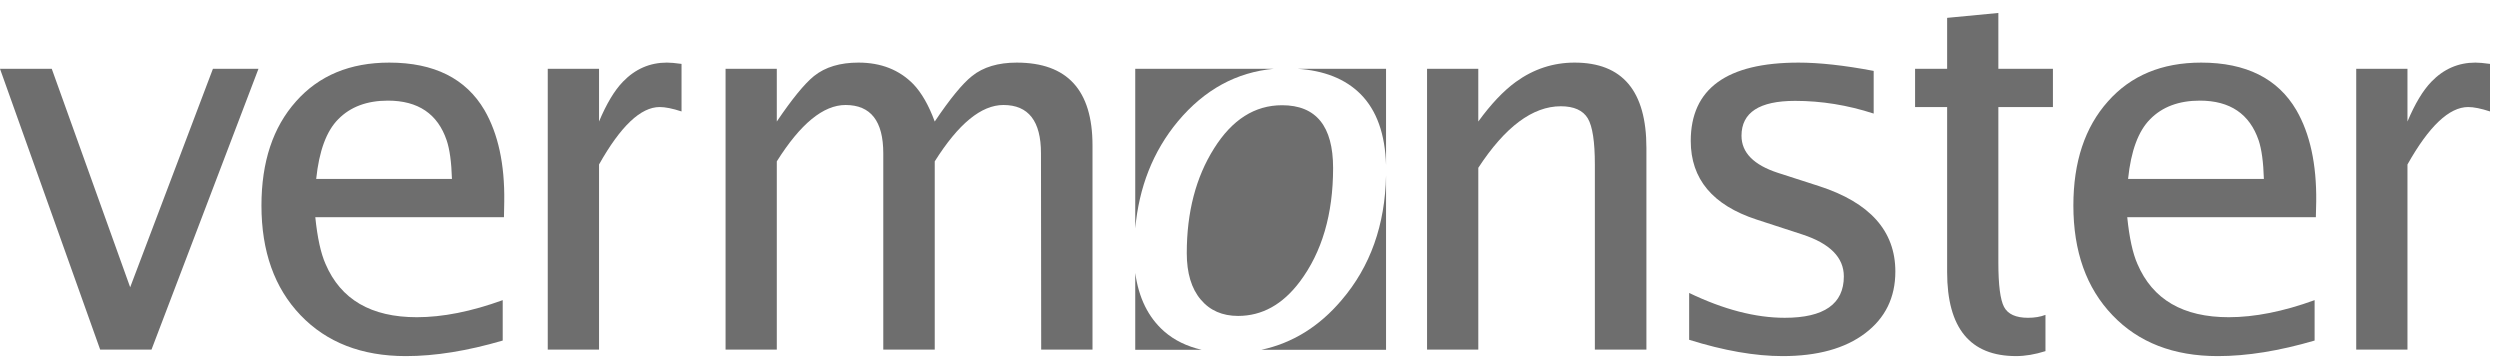
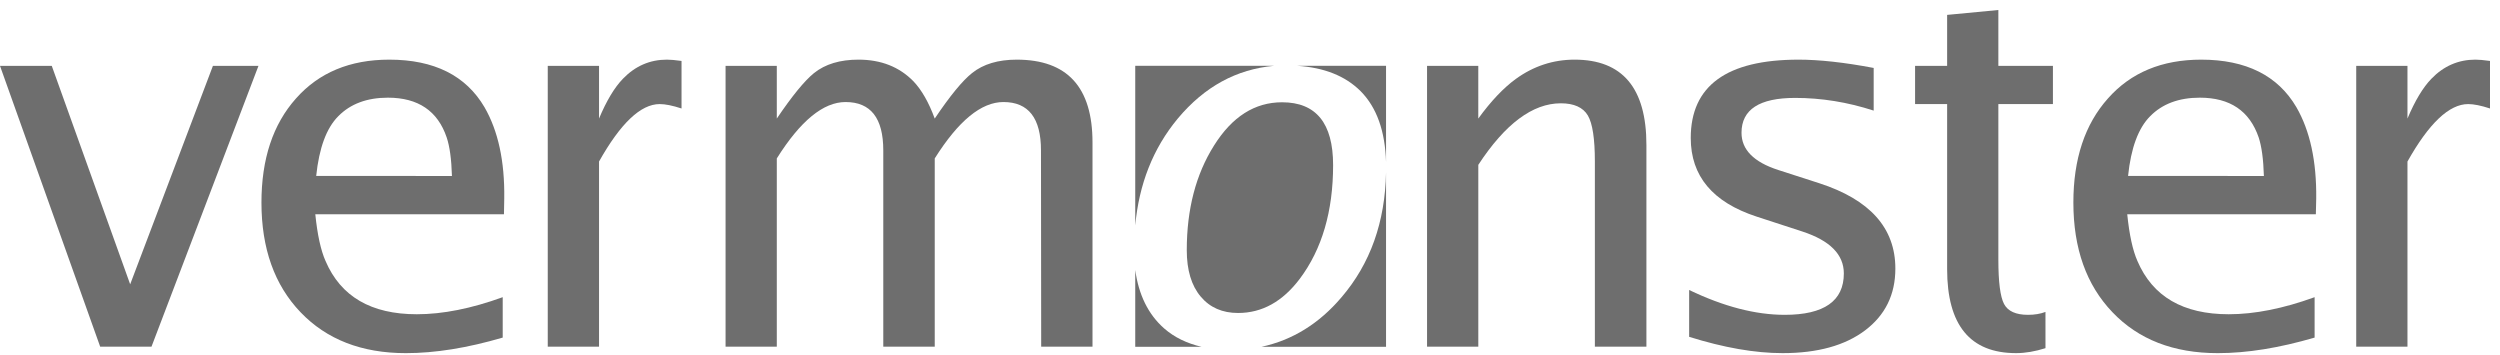
- <svg xmlns="http://www.w3.org/2000/svg" version="1.1" id="Layer_1" x="0px" y="0px" width="250px" height="36px" viewBox="0 0 250 36" enable-background="new 0 0 250 36" xml:space="preserve">
+ <svg xmlns="http://www.w3.org/2000/svg" version="1.1" id="Layer_1" x="0px" y="0px" width="250px" height="35.408px" viewBox="0 0 250 35.408" enable-background="new 0 0 250 35.408" xml:space="preserve">
  <g>
-     <polygon fill="#6E6E6E" points="10.018,34.963 0,6.881 5.176,6.881 13.017,28.727 21.292,6.881 25.847,6.881 15.149,34.963  " />
-     <path fill="#6E6E6E" d="M50.425,20.141c0.052-3.725-0.61-6.763-1.977-9.127c-1.857-3.163-5.034-4.753-9.521-4.753   c-3.927,0-7.033,1.293-9.323,3.876c-2.309,2.584-3.459,6.056-3.459,10.414c0,4.594,1.305,8.246,3.904,10.963   c2.606,2.729,6.121,4.096,10.539,4.096c2.934,0,6.158-0.521,9.683-1.555v-4.041c-3.146,1.141-6.003,1.707-8.588,1.707   c-4.565,0-7.609-1.766-9.131-5.328c-0.471-1.062-0.812-2.617-1.022-4.672h18.866L50.425,20.141z M31.619,17.892   c0.291-2.793,1.022-4.781,2.206-5.972c1.213-1.235,2.867-1.857,4.97-1.857c3.014,0,4.978,1.325,5.874,3.978   c0.298,0.886,0.475,2.167,0.526,3.852H31.619z" />
-     <path fill="#6E6E6E" d="M54.775,34.963V6.881h5.128v5.271c0.746-1.773,1.54-3.107,2.393-3.984c1.231-1.274,2.699-1.908,4.394-1.908   c0.338,0,0.827,0.04,1.463,0.13v4.754c-0.901-0.296-1.632-0.44-2.184-0.44c-1.894,0-3.912,1.916-6.066,5.745v18.514H54.775z" />
-     <path fill="#6E6E6E" d="M72.557,34.963V6.881h5.123v5.271c1.515-2.237,2.753-3.762,3.721-4.549c1.128-0.901,2.61-1.343,4.448-1.343   c2.257,0,4.088,0.726,5.496,2.166c0.811,0.854,1.525,2.089,2.128,3.727c1.529-2.277,2.776-3.792,3.731-4.549   c1.122-0.901,2.614-1.343,4.467-1.343c5.058,0,7.579,2.755,7.579,8.274v20.428h-5.131l-0.021-19.634c0-3.22-1.25-4.829-3.754-4.829   c-2.219,0-4.503,1.877-6.87,5.638v18.824h-5.146V15.329c0-3.22-1.254-4.829-3.773-4.829c-2.22,0-4.514,1.877-6.875,5.638v18.824   H72.557z" />
-     <path fill="#6E6E6E" d="M142.705,34.963V6.881h5.124v5.271c1.265-1.74,2.514-3.06,3.749-3.96c1.782-1.289,3.742-1.932,5.883-1.932   c4.786,0,7.18,2.839,7.18,8.532v20.17h-5.155V16.449c0-2.277-0.234-3.814-0.701-4.603c-0.481-0.811-1.39-1.22-2.705-1.22   c-2.816,0-5.566,2.054-8.25,6.154v18.182H142.705z" />
-     <path fill="#6E6E6E" d="M168.915,33.979v-4.684c3.456,1.66,6.638,2.484,9.558,2.484c3.932,0,5.911-1.383,5.911-4.137   c0-1.895-1.389-3.291-4.143-4.193l-4.577-1.492c-4.396-1.436-6.589-4.056-6.589-7.863c0-5.223,3.597-7.833,10.78-7.833   c2.059,0,4.565,0.27,7.513,0.829v4.267c-2.616-0.851-5.233-1.27-7.854-1.27c-3.576,0-5.364,1.161-5.364,3.488   c0,1.69,1.229,2.93,3.668,3.718l4.093,1.32c5.077,1.642,7.624,4.481,7.624,8.542c0,2.602-1.011,4.656-3.025,6.176   c-2.007,1.516-4.755,2.279-8.25,2.279C175.504,35.609,172.393,35.066,168.915,33.979L168.915,33.979z" />
-     <path fill="#6E6E6E" d="M204.548,35.113c-1.04,0.33-2.025,0.496-2.941,0.496c-4.599,0-6.894-2.803-6.894-8.406V10.705h-3.205V6.881   h3.205V1.785l5.123-0.489v5.585h5.456v3.823h-5.456v15.563c0,2.229,0.189,3.701,0.568,4.426c0.383,0.725,1.185,1.086,2.396,1.086   c0.662,0,1.238-0.096,1.747-0.291V35.113z" />
-     <path fill="#6E6E6E" d="M235.622,34.963V6.881h5.125v5.271c0.746-1.773,1.544-3.107,2.396-3.984   c1.231-1.274,2.699-1.908,4.397-1.908c0.334,0,0.821,0.04,1.46,0.13v4.754c-0.901-0.296-1.63-0.44-2.181-0.44   c-1.896,0-3.923,1.916-6.072,5.745v18.514H235.622z" />
-     <path fill="#6E6E6E" d="M231.622,20.141c0.041-3.723-0.618-6.763-1.984-9.125c-1.853-3.166-5.038-4.755-9.518-4.755   c-3.931,0-7.034,1.293-9.322,3.876c-2.311,2.584-3.461,6.056-3.461,10.414c0,4.594,1.301,8.246,3.904,10.963   c2.596,2.729,6.113,4.096,10.536,4.096c2.934,0,6.156-0.521,9.684-1.555v-4.041c-3.139,1.141-6.004,1.707-8.587,1.707   c-4.567,0-7.61-1.766-9.133-5.328c-0.47-1.062-0.808-2.617-1.017-4.672h18.862L231.622,20.141z M212.807,17.892   c0.287-2.793,1.022-4.781,2.207-5.972c1.213-1.235,2.867-1.857,4.97-1.857c3.018,0,4.978,1.328,5.883,3.978   c0.295,0.886,0.471,2.167,0.521,3.852H212.807z" />
+     <polygon fill="#6E6E6E" points="10.018,34.667 0,6.585 5.176,6.585 13.017,28.431 21.292,6.585 25.847,6.585 15.149,34.667  " />
+     <path fill="#6E6E6E" d="M50.425,19.845c0.052-3.725-0.61-6.763-1.977-9.127c-1.857-3.163-5.034-4.753-9.521-4.753   c-3.927,0-7.033,1.293-9.323,3.876c-2.309,2.584-3.459,6.056-3.459,10.414c0,4.594,1.305,8.246,3.904,10.963   c2.606,2.729,6.121,4.096,10.539,4.096c2.934,0,6.158-0.521,9.683-1.555v-4.041c-3.146,1.141-6.003,1.707-8.588,1.707   c-4.565,0-7.609-1.766-9.131-5.328c-0.471-1.062-0.812-2.617-1.022-4.672h18.866L50.425,19.845z M31.619,17.596   c0.291-2.793,1.022-4.781,2.206-5.972c1.213-1.235,2.867-1.857,4.97-1.857c3.014,0,4.978,1.325,5.874,3.978   c0.298,0.886,0.475,2.167,0.526,3.852L31.619,17.596L31.619,17.596z" />
+     <path fill="#6E6E6E" d="M54.775,34.667V6.585h5.128v5.271c0.746-1.773,1.54-3.107,2.393-3.984c1.231-1.274,2.699-1.908,4.394-1.908   c0.338,0,0.827,0.04,1.463,0.13v4.754c-0.901-0.296-1.632-0.44-2.184-0.44c-1.894,0-3.912,1.916-6.066,5.745v18.514H54.775z" />
+     <path fill="#6E6E6E" d="M72.557,34.667V6.585h5.123v5.271c1.515-2.237,2.753-3.762,3.721-4.549c1.128-0.901,2.61-1.343,4.448-1.343   c2.257,0,4.088,0.726,5.496,2.166c0.811,0.854,1.525,2.089,2.128,3.727c1.529-2.277,2.776-3.792,3.731-4.549   c1.122-0.901,2.614-1.343,4.467-1.343c5.058,0,7.579,2.755,7.579,8.274v20.428h-5.131l-0.021-19.634c0-3.22-1.25-4.829-3.754-4.829   c-2.219,0-4.503,1.877-6.87,5.638v18.824h-5.146V15.033c0-3.22-1.254-4.829-3.773-4.829c-2.22,0-4.514,1.877-6.875,5.638v18.824   L72.557,34.667L72.557,34.667z" />
+     <path fill="#6E6E6E" d="M142.705,34.667V6.585h5.124v5.271c1.265-1.74,2.514-3.06,3.749-3.96c1.781-1.289,3.742-1.932,5.883-1.932   c4.786,0,7.18,2.839,7.18,8.532v20.17h-5.154V16.153c0-2.277-0.234-3.814-0.701-4.603c-0.48-0.811-1.391-1.22-2.705-1.22   c-2.816,0-5.566,2.054-8.25,6.154v18.182L142.705,34.667L142.705,34.667z" />
+     <path fill="#6E6E6E" d="M168.915,33.683v-4.684c3.456,1.66,6.638,2.484,9.558,2.484c3.932,0,5.911-1.383,5.911-4.137   c0-1.896-1.389-3.291-4.143-4.193l-4.577-1.492c-4.396-1.436-6.589-4.056-6.589-7.863c0-5.223,3.597-7.833,10.78-7.833   c2.059,0,4.564,0.27,7.513,0.829v4.267c-2.616-0.851-5.233-1.27-7.854-1.27c-3.576,0-5.363,1.161-5.363,3.488   c0,1.69,1.229,2.93,3.668,3.718l4.093,1.32c5.077,1.642,7.624,4.48,7.624,8.541c0,2.603-1.012,4.656-3.025,6.177   c-2.007,1.516-4.755,2.278-8.25,2.278C175.504,35.313,172.393,34.771,168.915,33.683L168.915,33.683z" />
+     <path fill="#6E6E6E" d="M204.548,34.817c-1.04,0.33-2.024,0.496-2.94,0.496c-4.6,0-6.895-2.804-6.895-8.406V10.409h-3.205V6.585   h3.205V1.489L199.836,1v5.585h5.456v3.823h-5.456v15.563c0,2.229,0.189,3.7,0.568,4.426c0.383,0.725,1.185,1.086,2.396,1.086   c0.662,0,1.238-0.096,1.747-0.291L204.548,34.817L204.548,34.817z" />
+     <path fill="#6E6E6E" d="M235.622,34.667V6.585h5.125v5.271c0.746-1.773,1.544-3.107,2.396-3.984   c1.231-1.274,2.699-1.908,4.397-1.908c0.334,0,0.821,0.04,1.46,0.13v4.754c-0.9-0.296-1.63-0.44-2.182-0.44   c-1.896,0-3.922,1.916-6.071,5.745v18.514H235.622z" />
+     <path fill="#6E6E6E" d="M231.622,19.845c0.041-3.723-0.618-6.763-1.983-9.125c-1.854-3.166-5.039-4.755-9.519-4.755   c-3.931,0-7.034,1.293-9.322,3.876c-2.312,2.584-3.461,6.056-3.461,10.414c0,4.594,1.302,8.246,3.904,10.963   c2.596,2.729,6.112,4.096,10.536,4.096c2.934,0,6.156-0.521,9.684-1.555v-4.041c-3.139,1.141-6.004,1.707-8.587,1.707   c-4.567,0-7.61-1.766-9.133-5.328c-0.47-1.062-0.808-2.617-1.017-4.672h18.861L231.622,19.845z M212.807,17.596   c0.287-2.793,1.022-4.781,2.207-5.972c1.213-1.235,2.867-1.857,4.971-1.857c3.018,0,4.978,1.328,5.883,3.978   c0.295,0.886,0.471,2.167,0.521,3.852L212.807,17.596L212.807,17.596z" />
    <g>
-       <path fill="#6E6E6E" d="M113.524,27.297v7.68h6.631c-1.449-0.338-2.709-0.934-3.75-1.848    C114.817,31.727,113.868,29.775,113.524,27.297z" />
-       <path fill="#6E6E6E" d="M127.4,6.877h-13.876v15.96c0.377-4.095,1.755-7.684,4.271-10.708C120.45,8.961,123.651,7.218,127.4,6.877    z" />
-       <path fill="#6E6E6E" d="M138.604,16.497v-9.62h-8.885c2.66,0.17,4.799,0.99,6.347,2.542    C137.687,11.056,138.513,13.437,138.604,16.497z" />
-       <path fill="#6E6E6E" d="M138.604,17.556c-0.096,4.923-1.558,9.091-4.458,12.472c-2.243,2.641-4.911,4.283-7.997,4.949h12.455    V17.556z" />
-       <path fill="#6E6E6E" d="M128.207,10.523c-2.734,0-4.994,1.441-6.799,4.317c-1.82,2.882-2.731,6.372-2.731,10.472    c0,1.996,0.467,3.549,1.397,4.645c0.919,1.094,2.166,1.635,3.736,1.635c2.397,0,4.449-1.139,6.166-3.416    c2.224-2.963,3.334-6.758,3.334-11.377C133.309,12.617,131.61,10.523,128.207,10.523z" />
+       <path fill="#6E6E6E" d="M113.524,27.001v7.68h6.631c-1.449-0.338-2.709-0.934-3.75-1.848    C114.817,31.431,113.868,29.479,113.524,27.001z" />
+       <path fill="#6E6E6E" d="M127.4,6.582h-13.876v15.96c0.377-4.096,1.755-7.684,4.271-10.708C120.45,8.665,123.651,6.922,127.4,6.582    z" />
+       <path fill="#6E6E6E" d="M138.604,16.201v-9.62h-8.885c2.66,0.17,4.799,0.99,6.348,2.542    C137.688,10.76,138.514,13.141,138.604,16.201z" />
+       <path fill="#6E6E6E" d="M138.604,17.26c-0.096,4.923-1.558,9.091-4.457,12.472c-2.244,2.642-4.912,4.283-7.998,4.949h12.455V17.26    L138.604,17.26z" />
+       <path fill="#6E6E6E" d="M128.207,10.228c-2.734,0-4.994,1.441-6.799,4.317c-1.82,2.882-2.731,6.372-2.731,10.472    c0,1.996,0.467,3.549,1.397,4.646c0.919,1.094,2.166,1.635,3.736,1.635c2.397,0,4.449-1.139,6.167-3.416    c2.224-2.963,3.334-6.758,3.334-11.377C133.309,12.321,131.609,10.228,128.207,10.228z" />
    </g>
  </g>
</svg>
